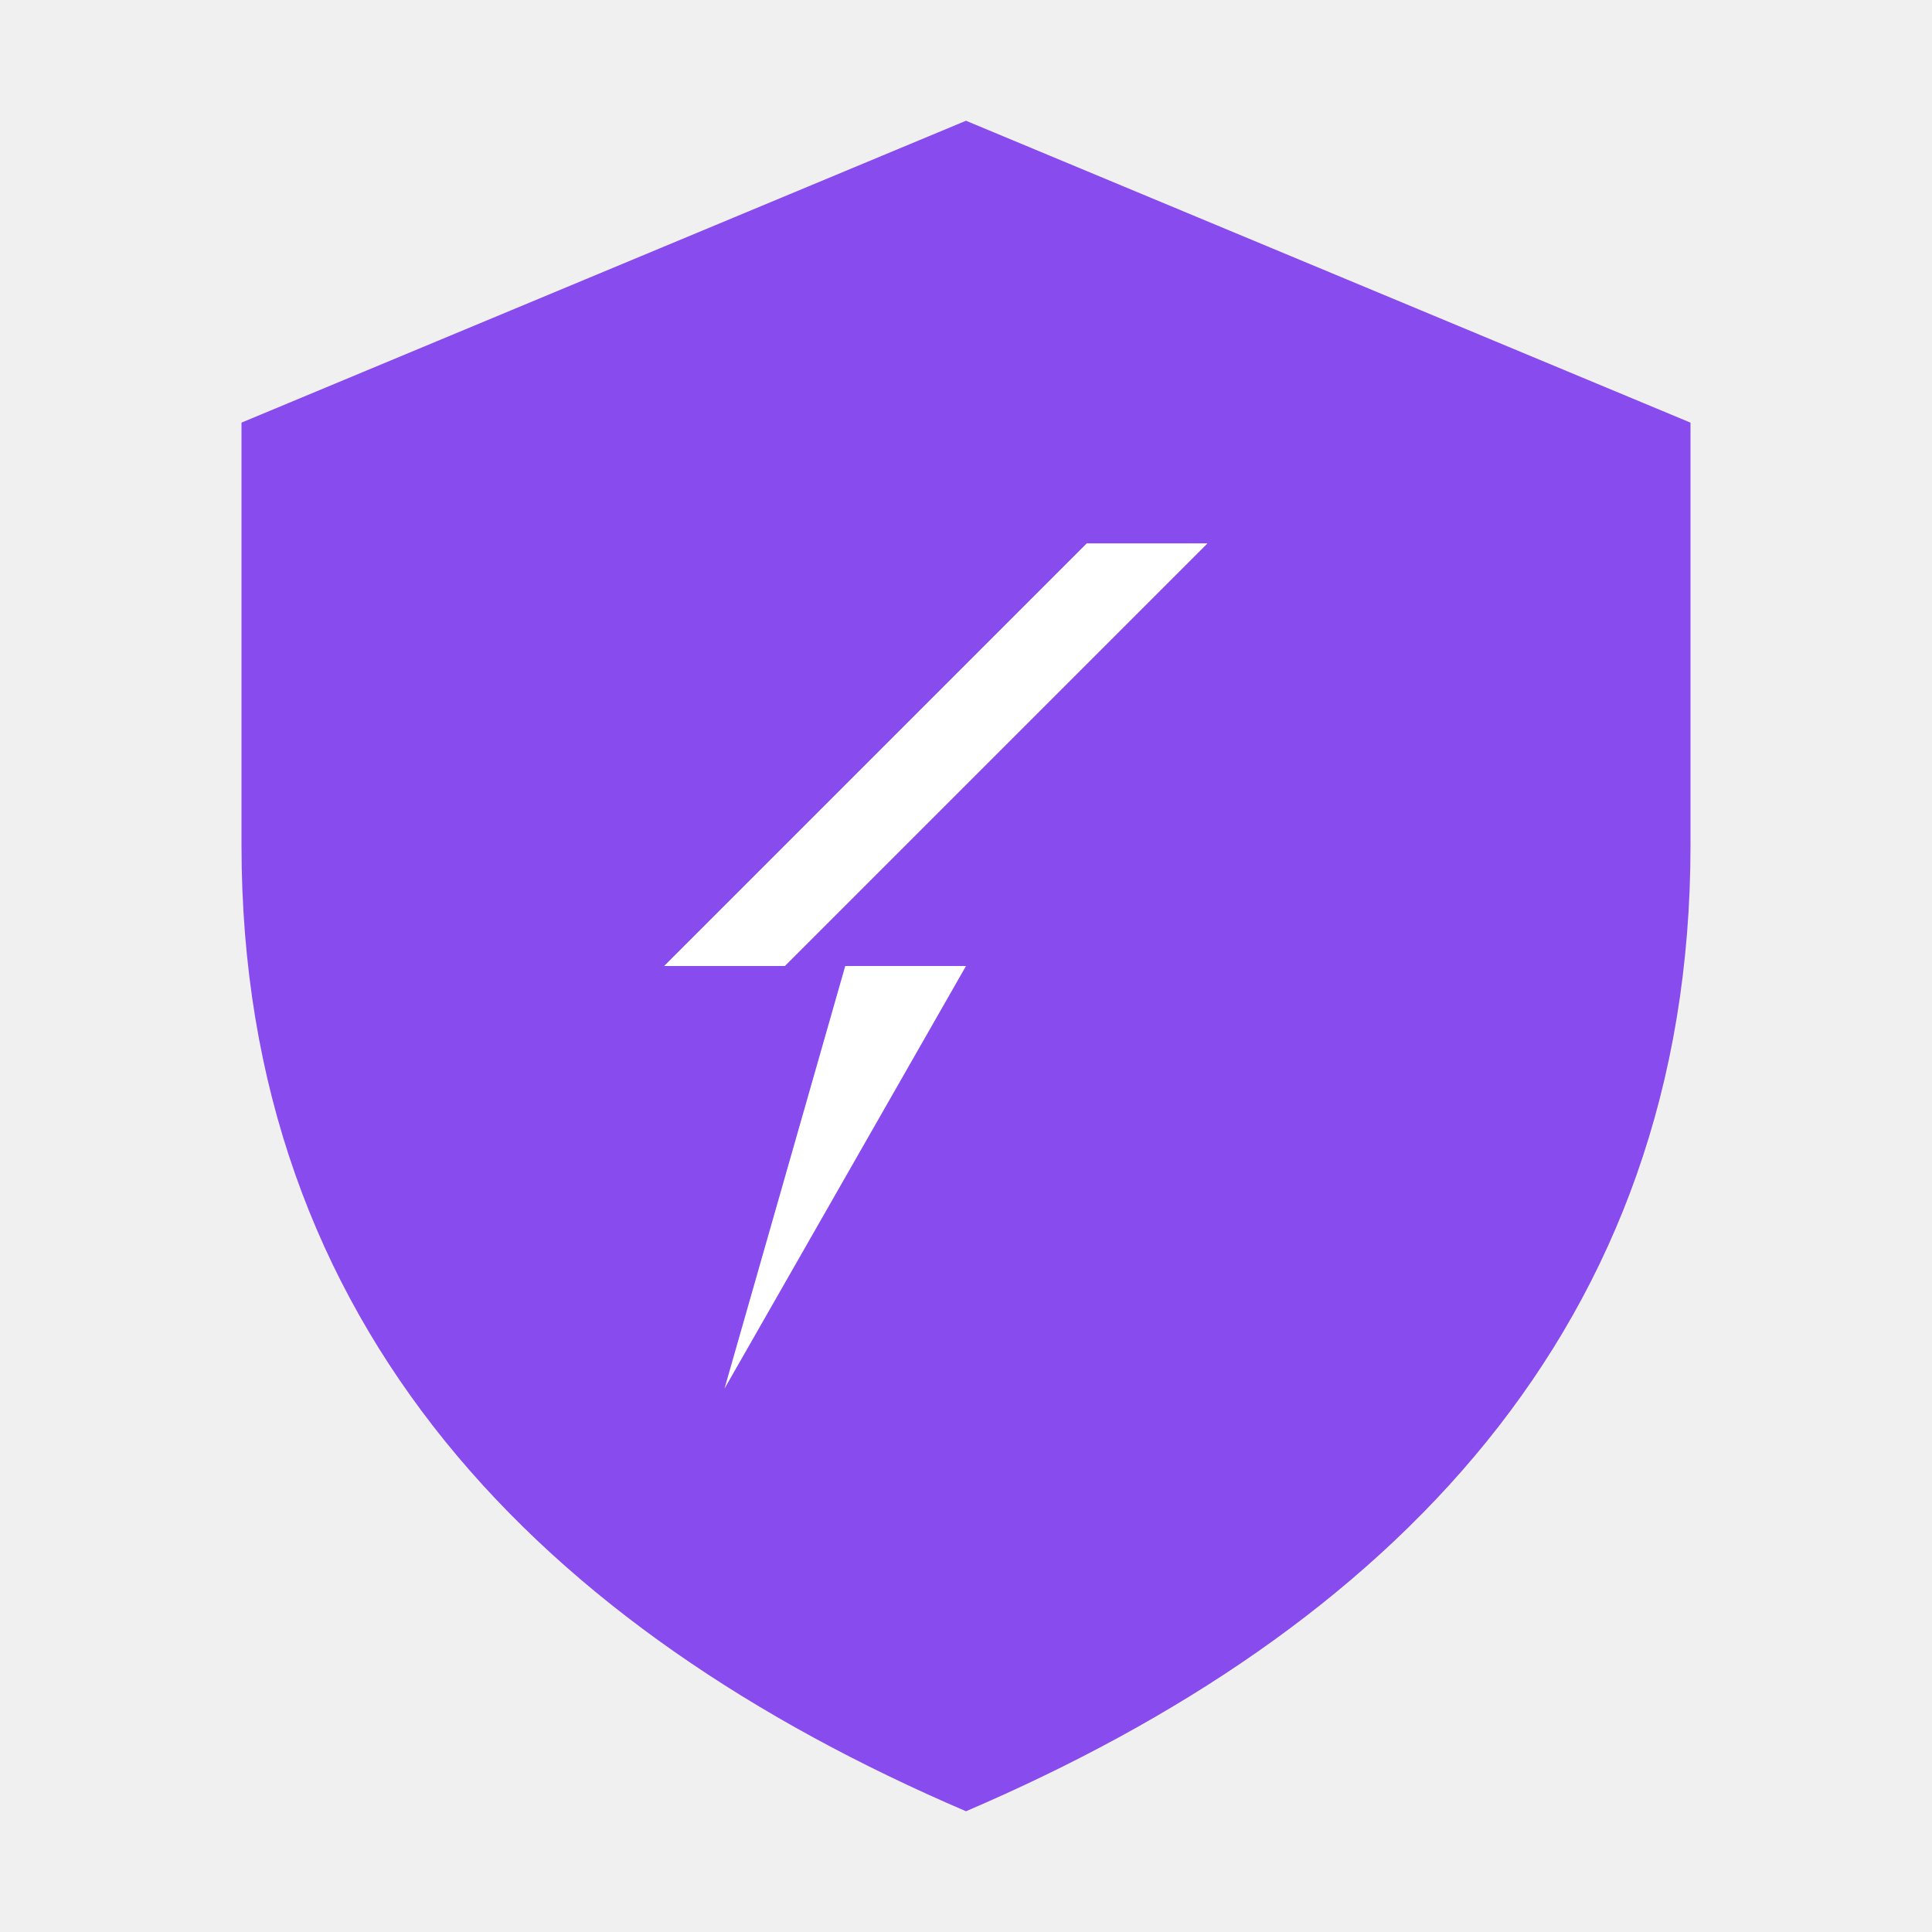
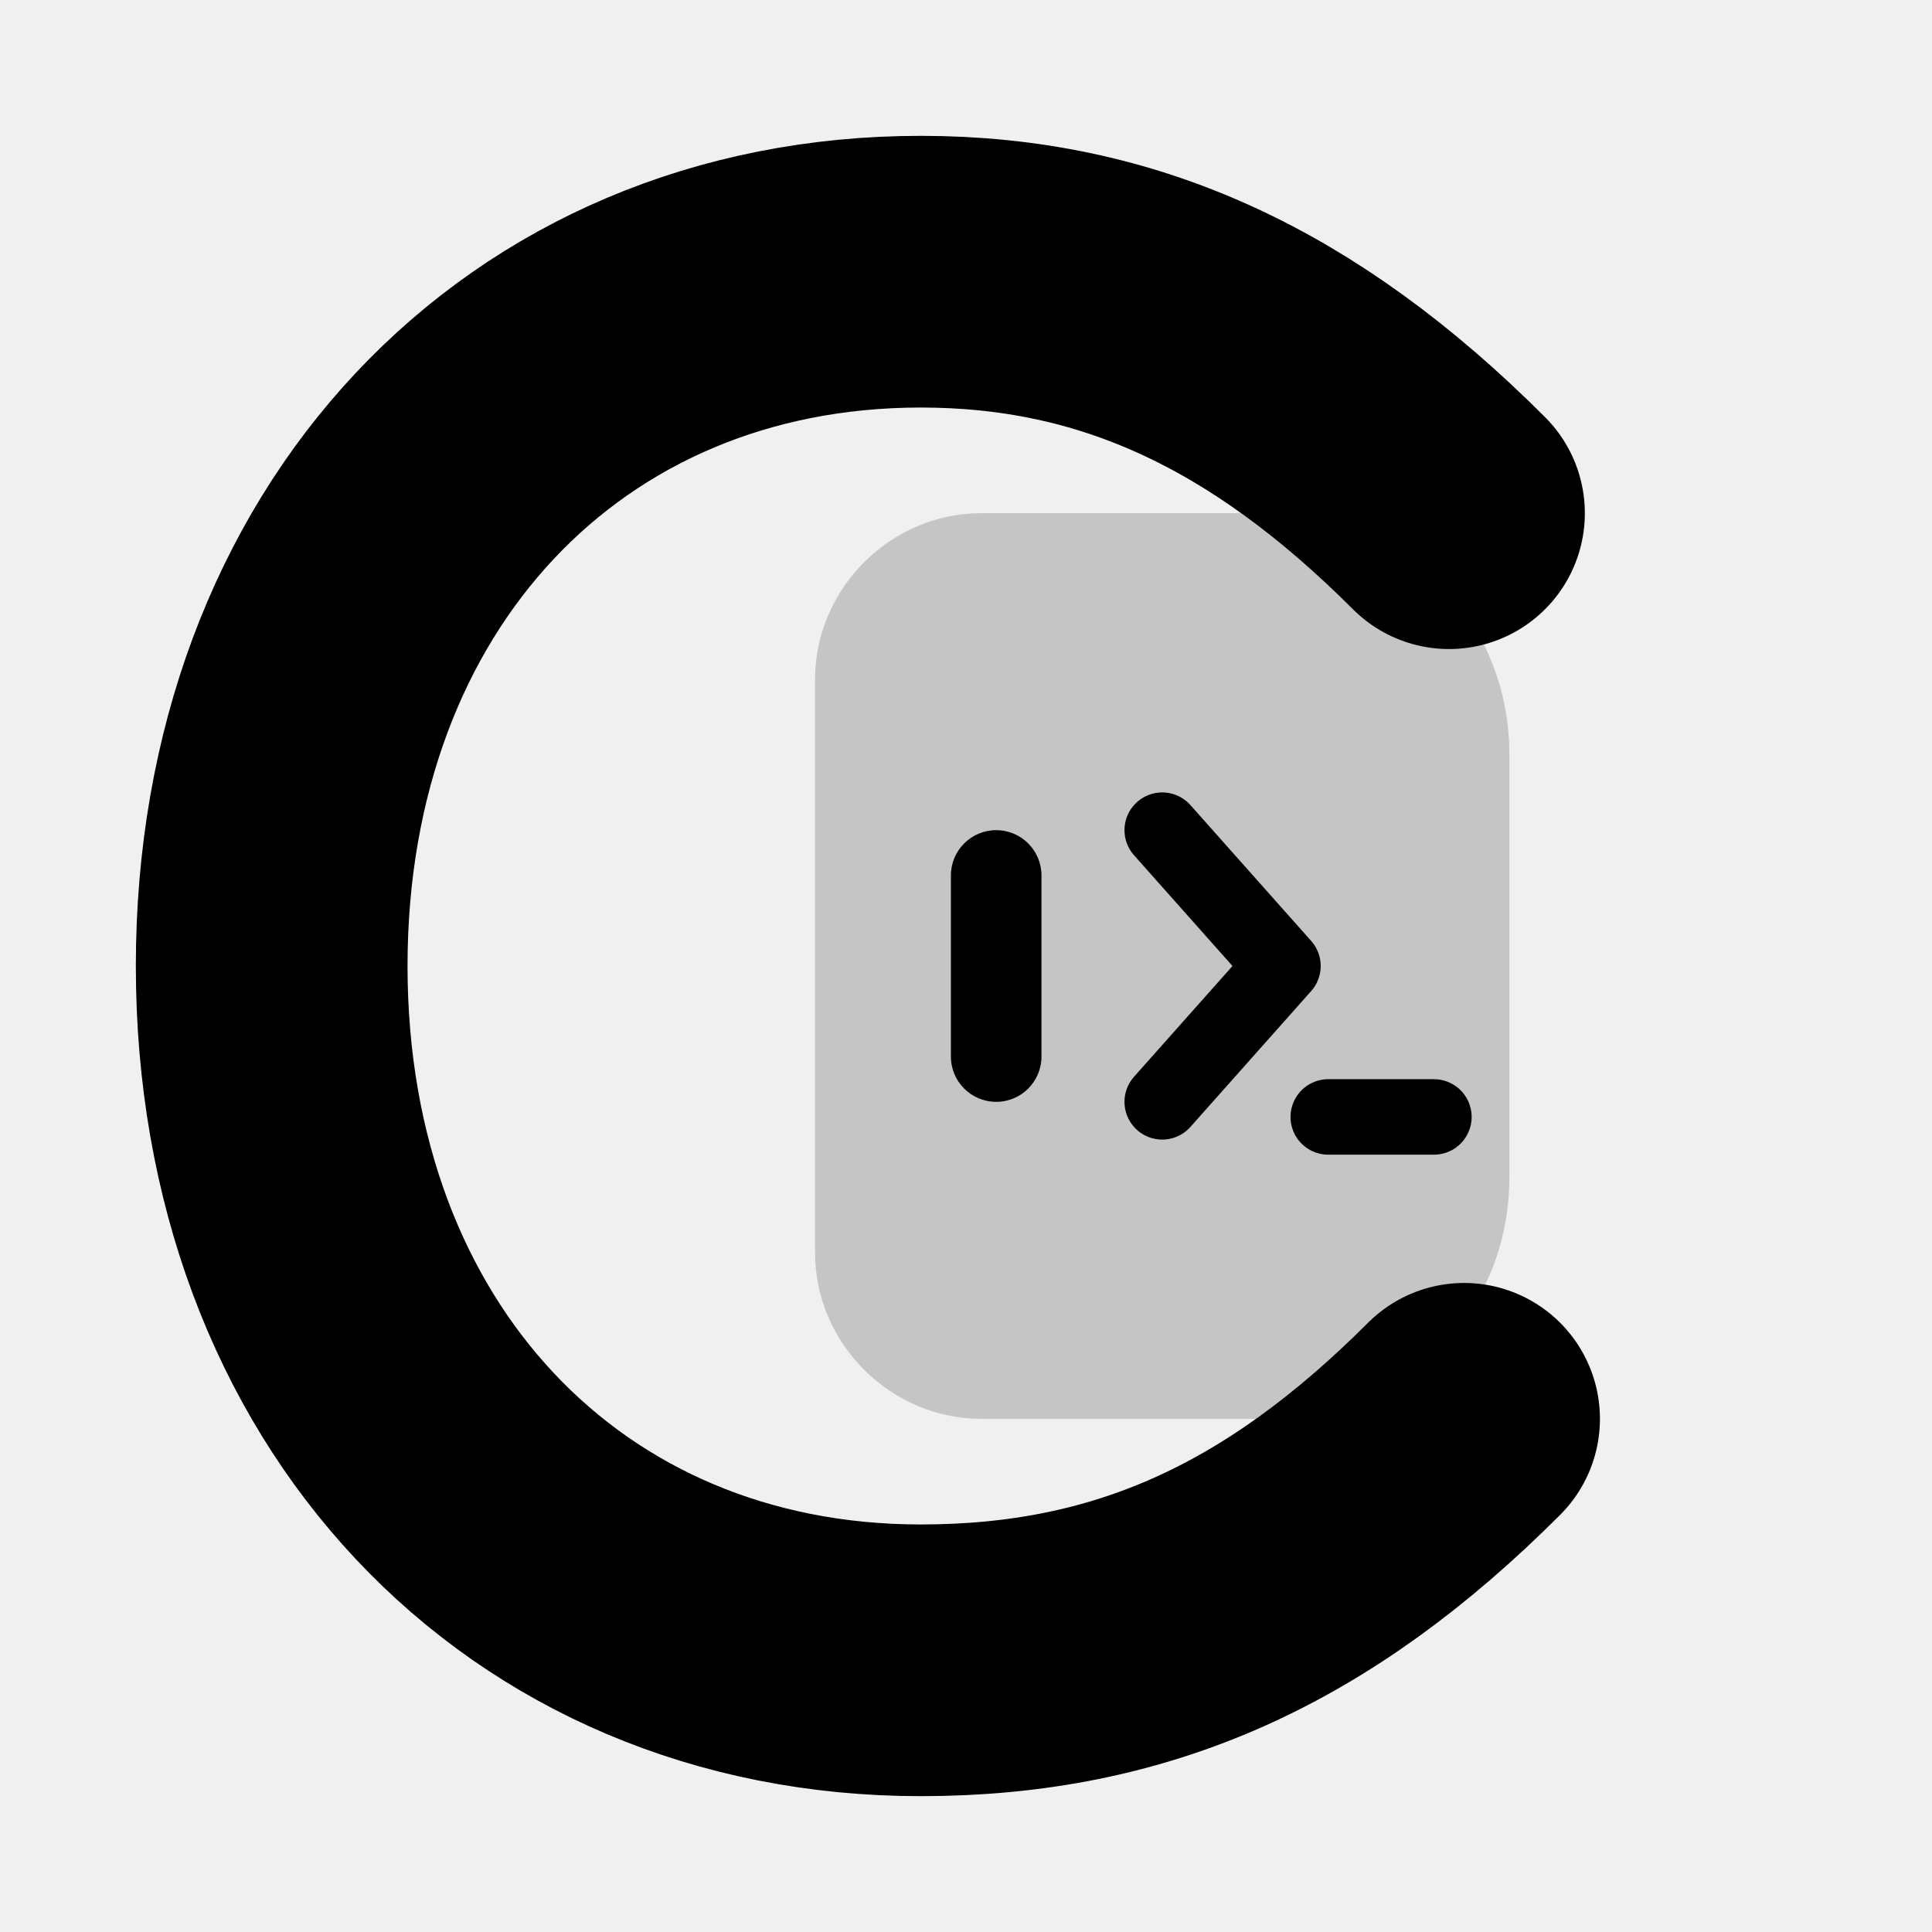
<svg xmlns="http://www.w3.org/2000/svg" viewBox="0 0 128 128" fill="none">
-   <path d="M64 8l48 20v28c0 32-20 52-48 64-28-12-48-32-48-64V28L64 8z" fill="#7c3aed" opacity="0.9" />
-   <polygon points="80,36 52,64 64,64 48,92 56,64 44,64 72,36" fill="white" />
+   <path d="M96 34C85 23 74 18 61 18C36 18 18 37 18 64C18 91 36 110 61 110C75 110 86 105 97 94" stroke="currentColor" stroke-width="18" stroke-linecap="round" />
+   <path d="M54 45C54 39 59 34 65 34H84C93 34 100 41 100 50V78C100 87 93 94 84 94H65C59 94 54 89 54 83Z" fill="currentColor" opacity=".18" />
+   <rect x="63" y="55" width="6" height="18" rx="3" fill="currentColor" />
+   <path d="M77 55L85 64L77 73M88 74H95" stroke="currentColor" stroke-width="5" stroke-linecap="round" stroke-linejoin="round" />
</svg>
